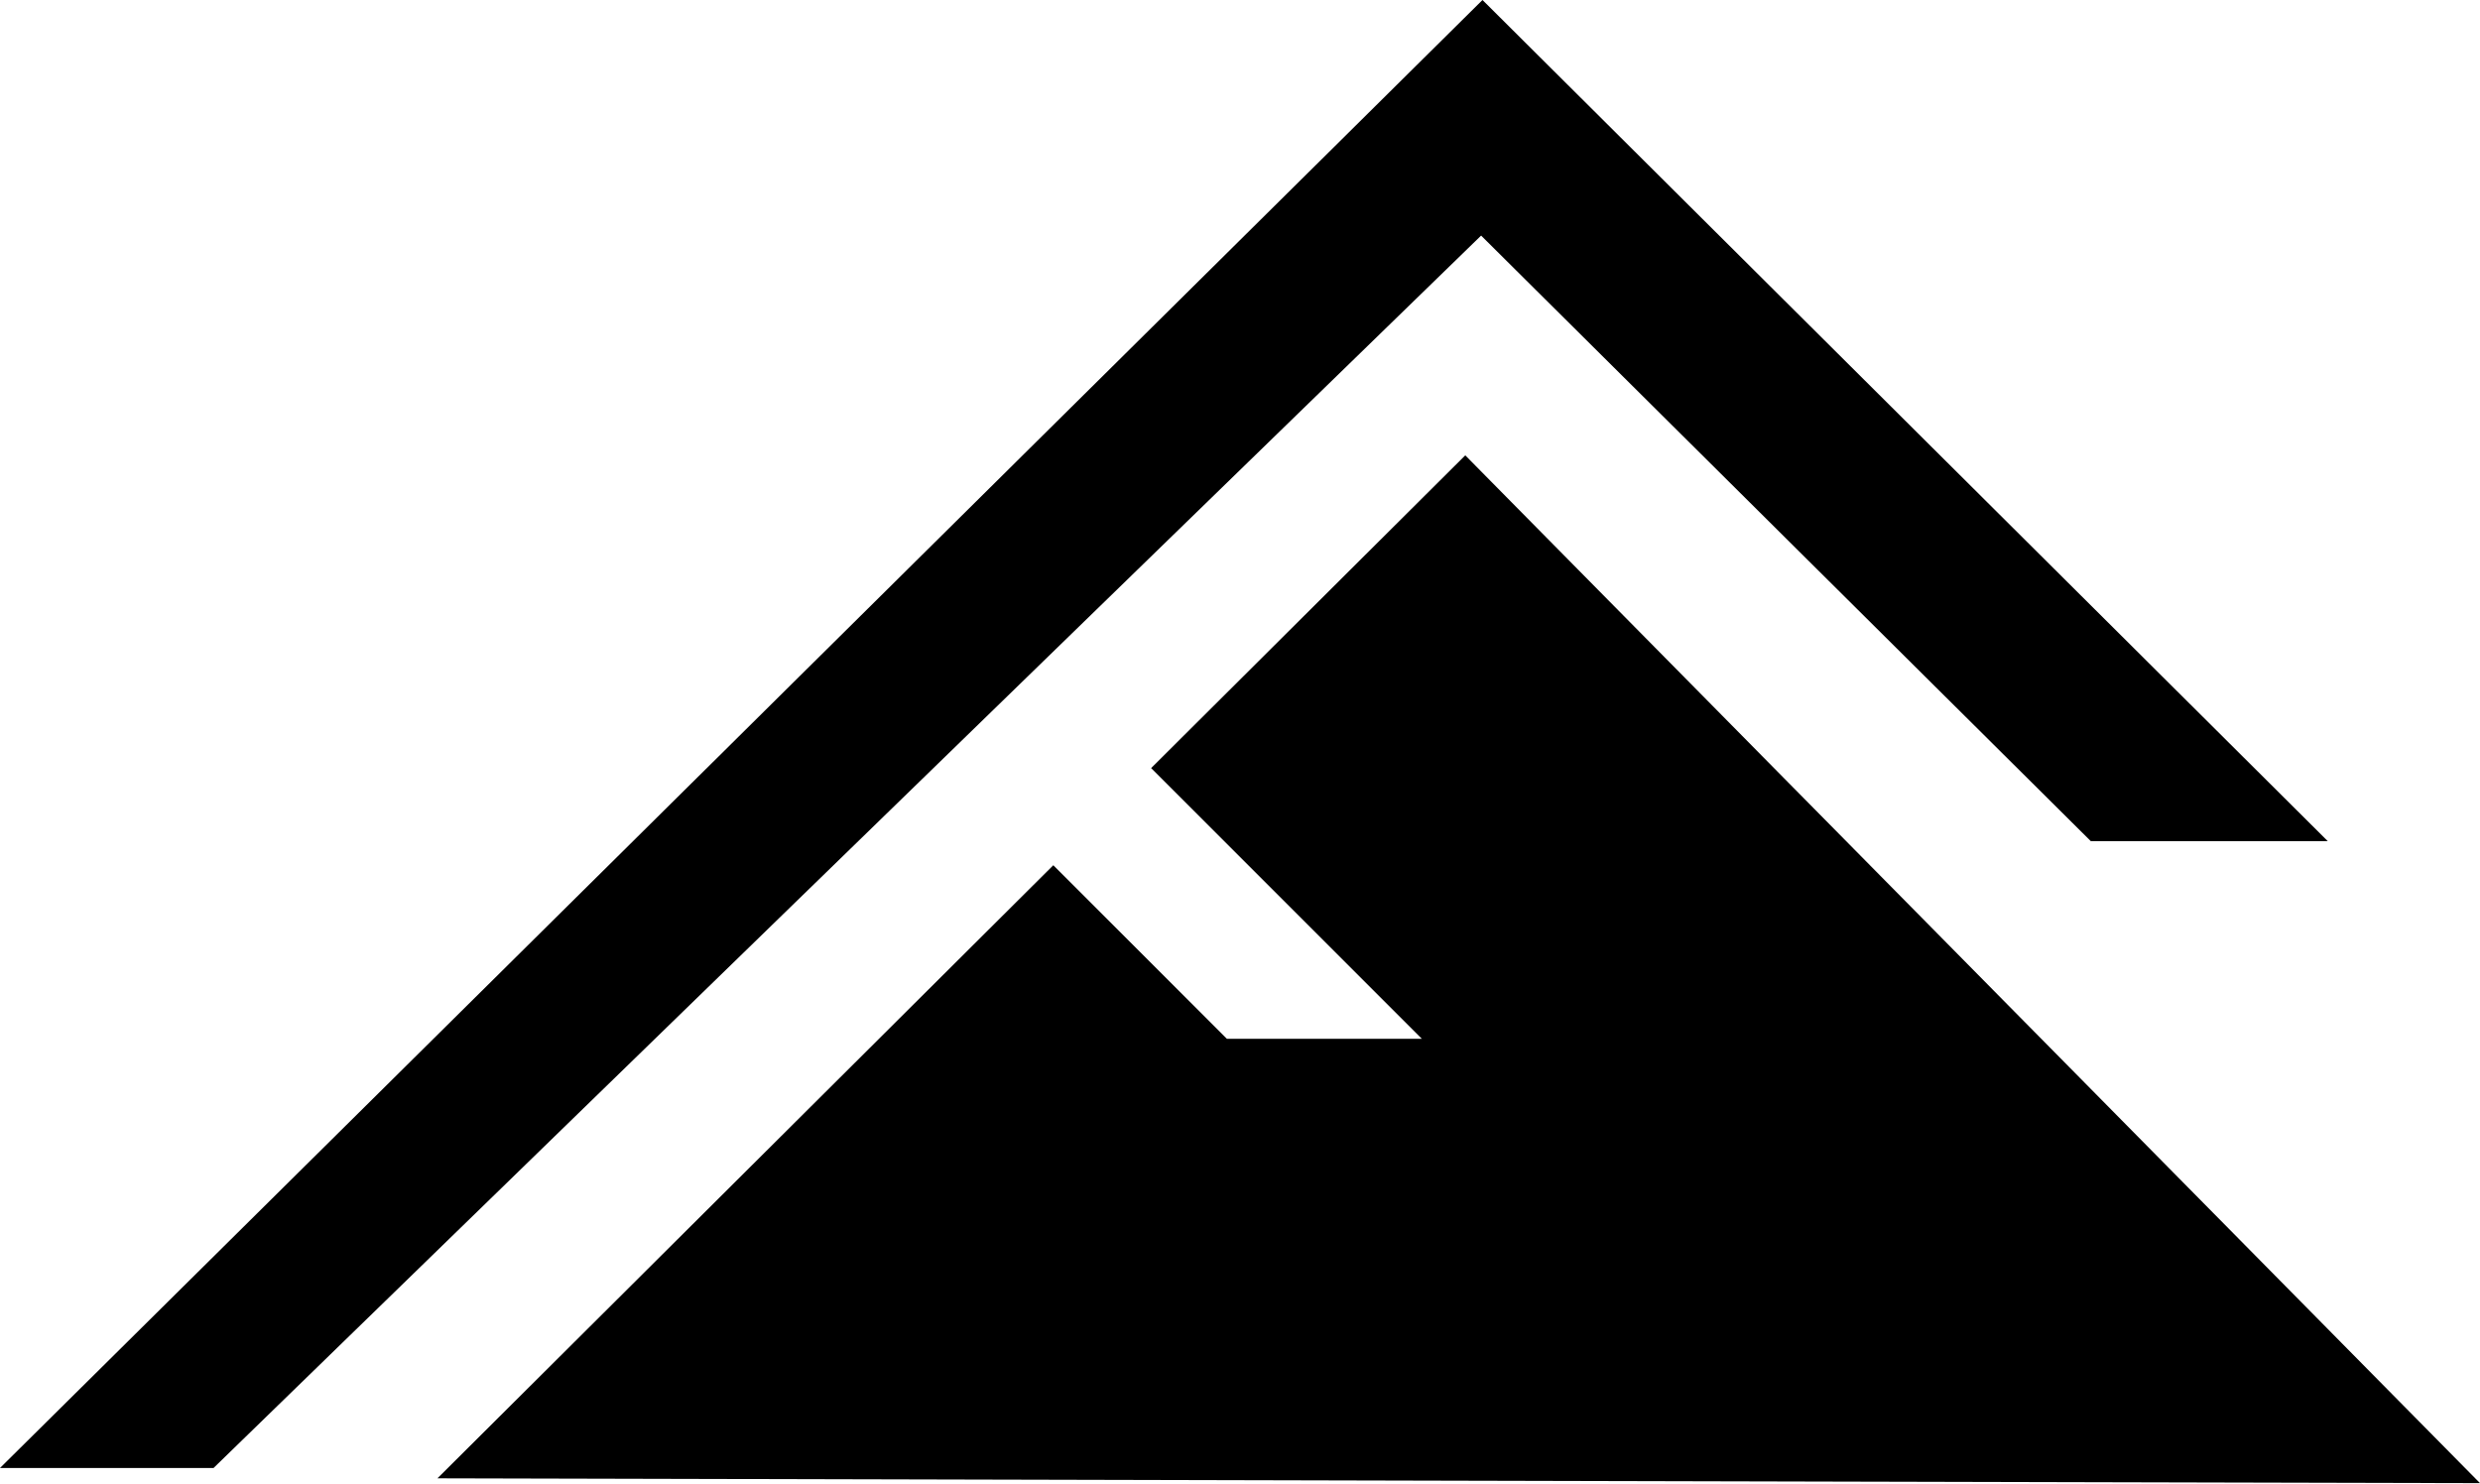
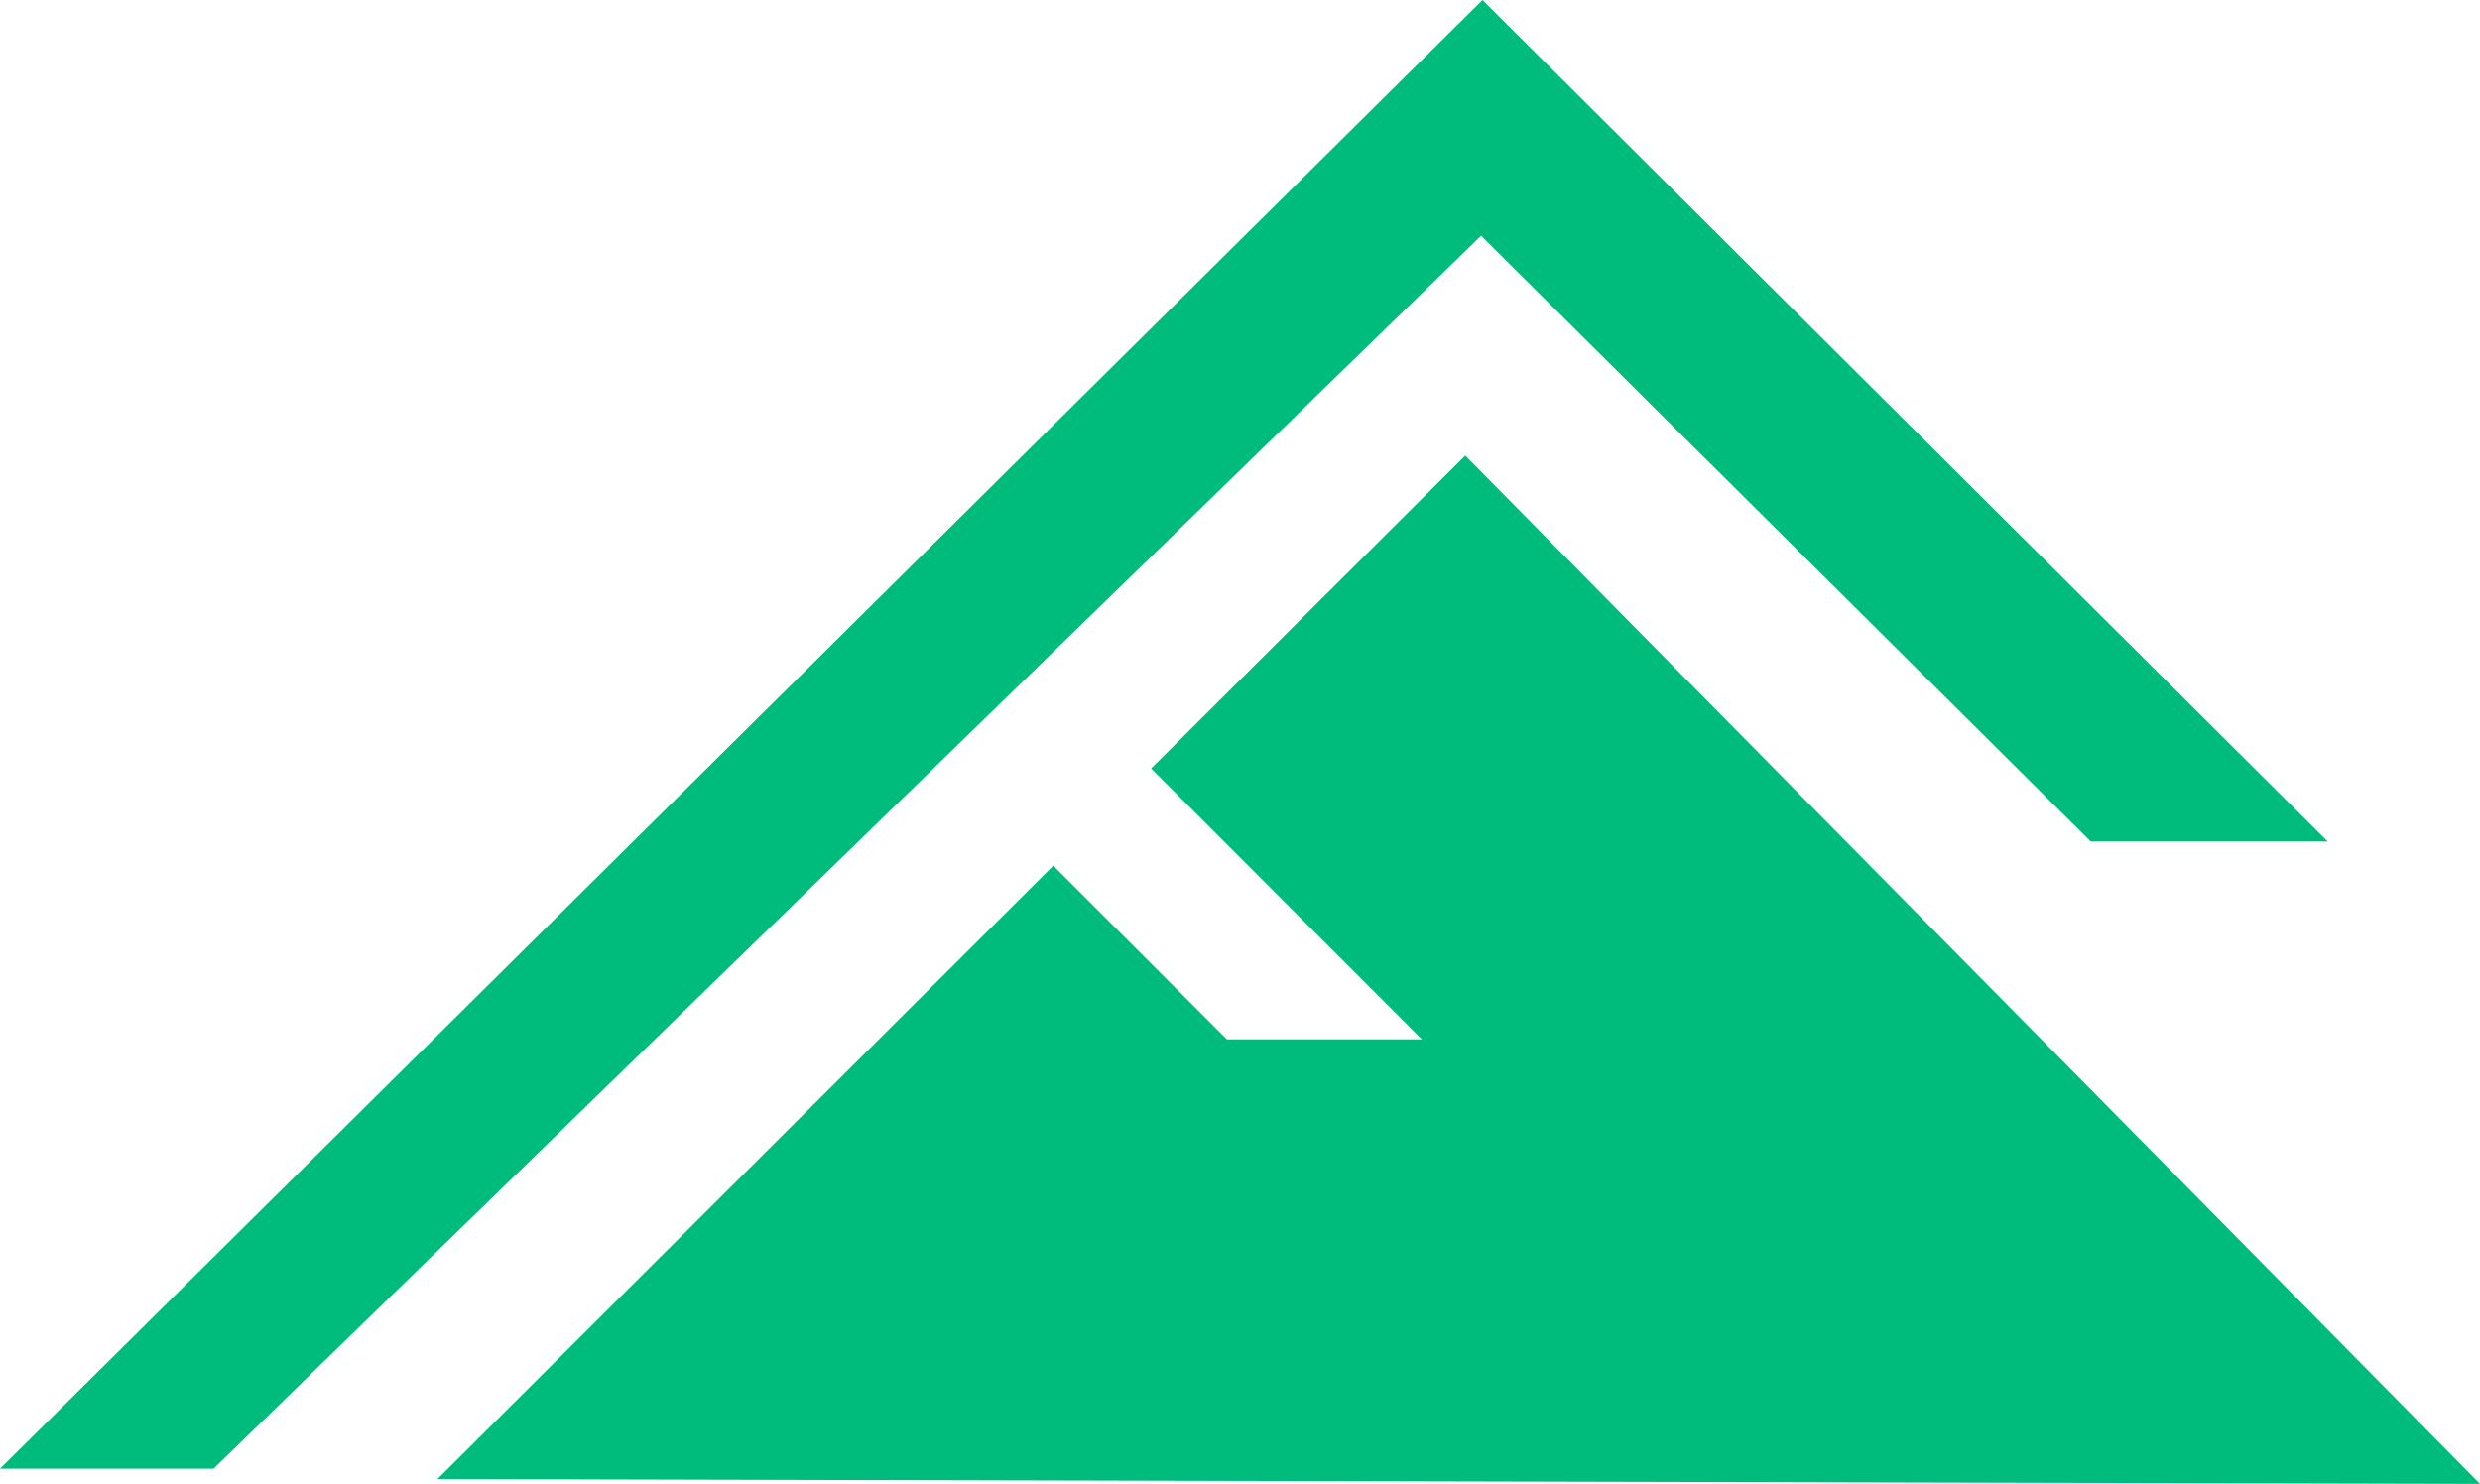
- <svg xmlns="http://www.w3.org/2000/svg" id="Layer_2" data-name="Layer 2" viewBox="0 0 36 21.53">
-   <defs>
-     <style>
-       /* Use currentColor so consumers can recolor the logo via CSS */
-       .cls-1 {
-         fill: currentColor;
-       }
-     </style>
-   </defs>
-   <g id="Layer_4" data-name="Layer 4">
-     <polygon class="cls-1" points="36 21.53 6.35 21.46 15.29 12.56 17.81 15.08 20.64 15.08 16.71 11.15 21.27 6.61 36 21.53" />
-     <polygon class="cls-1" points="3.1 21.31 0 21.31 21.52 0 33.79 12.21 30.35 12.21 21.5 3.42 3.1 21.31" />
-   </g>
+ <svg xmlns="http://www.w3.org/2000/svg" width="122" height="73" viewBox="0 0 122 73" fill="none">
+   <path d="M122 73L21.52 72.763L51.816 42.586L60.356 51.13H69.947L56.628 37.805L72.082 22.412L122 73Z" fill="#00BC7C" />
+   <path d="M10.506 72.254H0L72.929 0L114.511 41.399H102.853L72.861 11.596L10.506 72.254Z" fill="#00BC7C" />
</svg>
